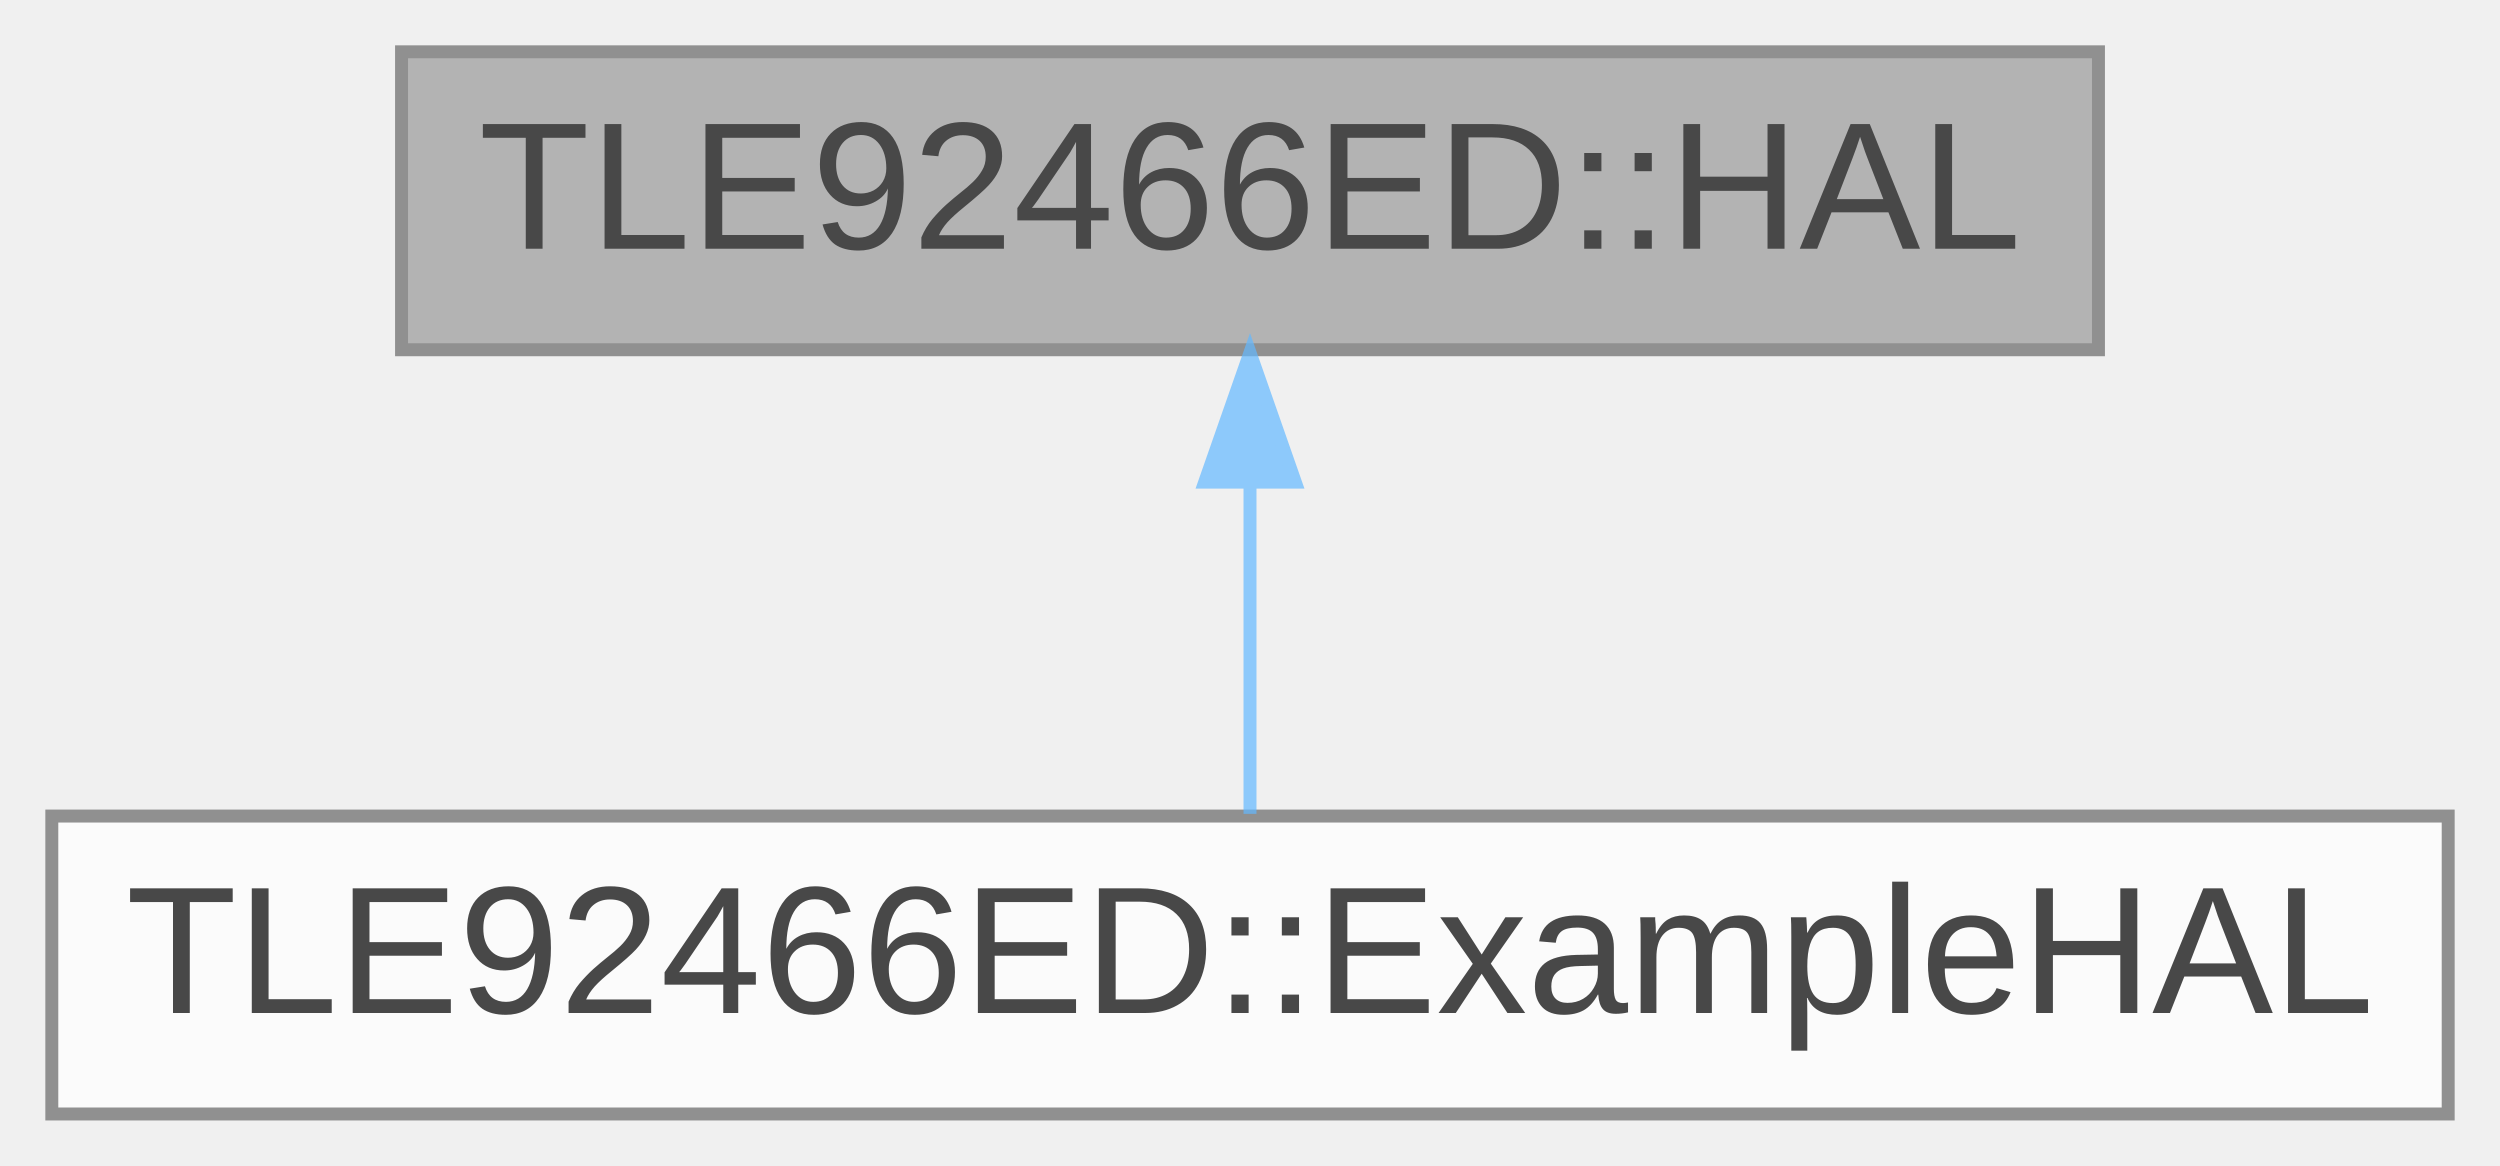
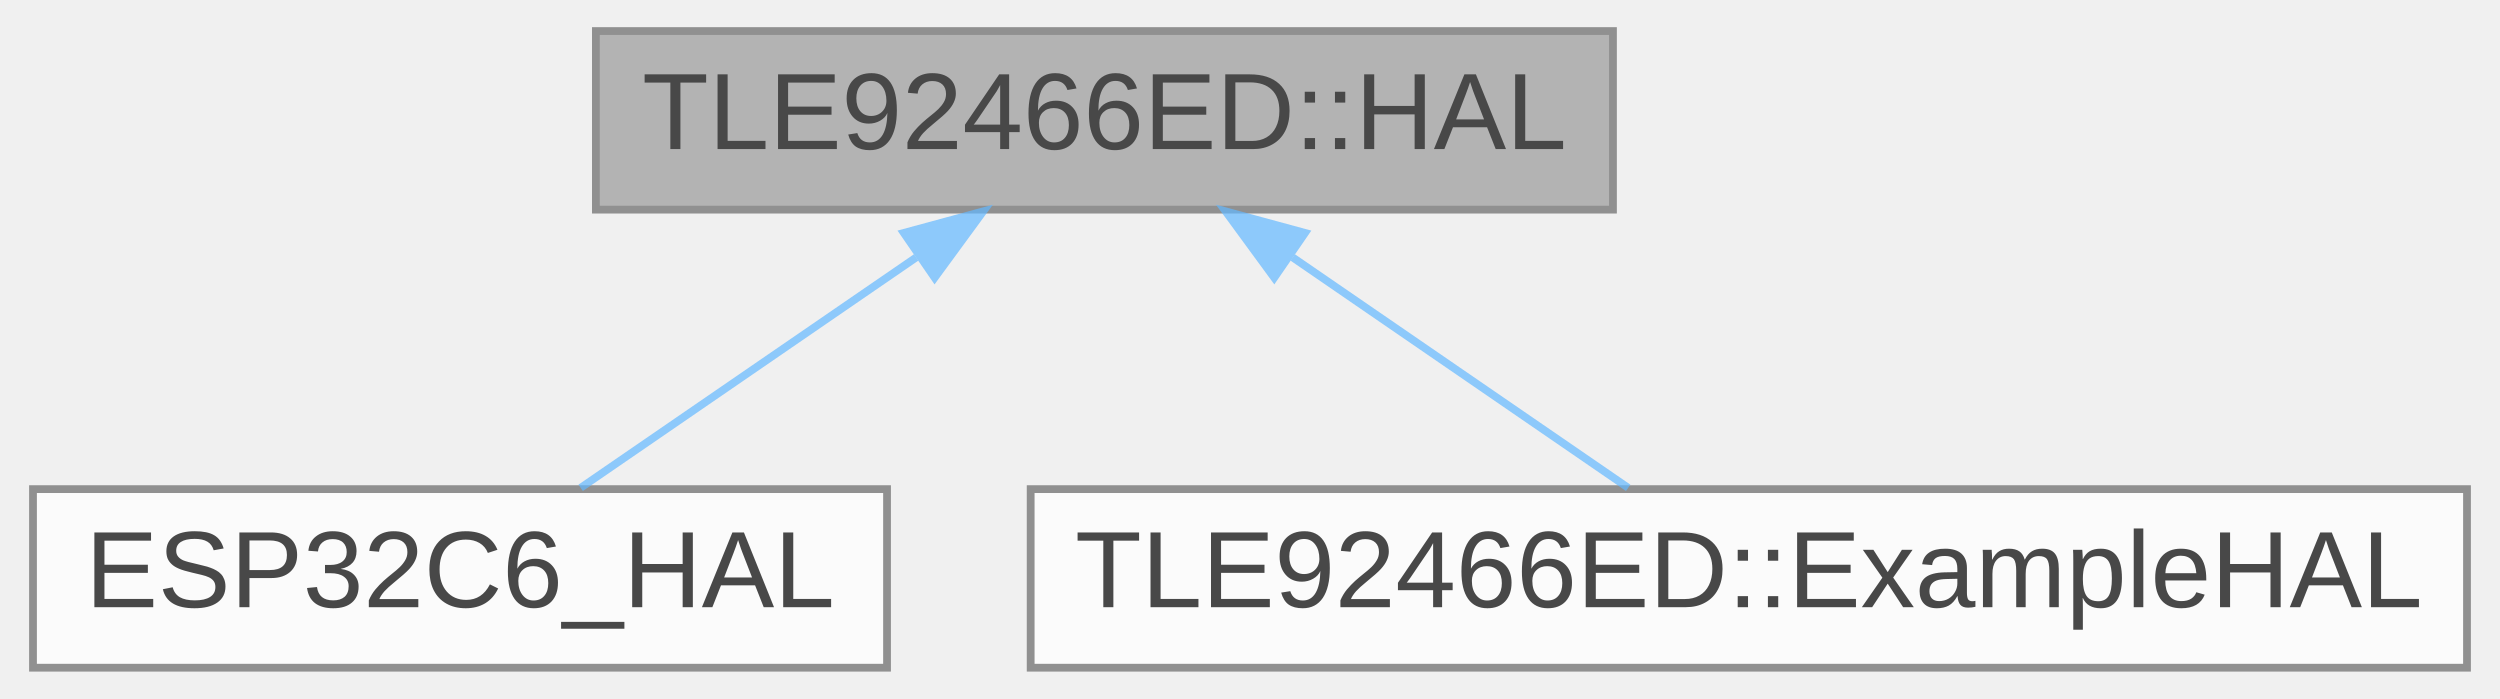
- <svg xmlns="http://www.w3.org/2000/svg" xmlns:xlink="http://www.w3.org/1999/xlink" width="193pt" height="90pt" viewBox="0.00 0.00 193.00 90.00">
+ <svg xmlns="http://www.w3.org/2000/svg" xmlns:xlink="http://www.w3.org/1999/xlink" width="322pt" height="90pt" viewBox="0.00 0.00 321.50 90.00">
  <svg id="main" version="1.1" xml:space="preserve">
    <style type="text/css">
.node, .edge {opacity: 0.7;}
.node.selected, .edge.selected {opacity: 1;}
.edge:hover path { stroke: red; }
.edge:hover polygon { stroke: red; fill: red; }
</style>
    <svg id="graph" class="graph">
      <g id="graph0" class="graph" transform="scale(1 1) rotate(0) translate(4 86)">
        <g id="Node000001" class="node">
          <g id="a_Node000001">
            <a xlink:title="Abstract Hardware Abstraction Layer (HAL) base class.">
-               <polygon fill="#999999" stroke="#666666" points="158,-82 27,-82 27,-59 158,-59 158,-82" />
-               <text text-anchor="middle" x="92.5" y="-66.8" font-family="Arial" font-size="14.00">TLE92466ED::HAL</text>
+               <polygon fill="#999999" stroke="#666666" points="203.5,-82 72.5,-82 72.5,-59 203.5,-59 203.5,-82" />
+               <text text-anchor="middle" x="138" y="-66.8" font-family="Arial" font-size="14.00">TLE92466ED::HAL</text>
            </a>
          </g>
        </g>
        <g id="Node000002" class="node">
          <g id="a_Node000002">
-             <a xlink:href="classTLE92466ED_1_1ExampleHAL.html" target="_top" xlink:title="Example HAL implementation for 32-bit SPI.">
-               <polygon fill="white" stroke="#666666" points="185,-23 0,-23 0,0 185,0 185,-23" />
-               <text text-anchor="middle" x="92.5" y="-7.8" font-family="Arial" font-size="14.00">TLE92466ED::ExampleHAL</text>
+             <a xlink:href="classESP32C6__HAL.html" target="_top" xlink:title="ESP32-C6 implementation of the TLE92466ED HAL interface.">
+               <polygon fill="white" stroke="#666666" points="110,-23 0,-23 0,0 110,0 110,-23" />
+               <text text-anchor="middle" x="55" y="-7.8" font-family="Arial" font-size="14.00">ESP32C6_HAL</text>
            </a>
          </g>
        </g>
        <g id="edge1_Node000001_Node000002" class="edge">
          <g id="a_edge1_Node000001_Node000002">
            <a xlink:title=" ">
-               <path fill="none" stroke="#63b8ff" d="M92.5,-48.63C92.5,-39.99 92.5,-30.33 92.5,-23.17" />
-               <polygon fill="#63b8ff" stroke="#63b8ff" points="89,-48.78 92.5,-58.78 96,-48.78 89,-48.78" />
+               <path fill="none" stroke="#63b8ff" d="M113.76,-52.85C99.81,-43.27 82.7,-31.52 70.54,-23.17" />
+               <polygon fill="#63b8ff" stroke="#63b8ff" points="112.16,-56 122.39,-58.78 116.13,-50.23 112.16,-56" />
+             </a>
+           </g>
+         </g>
+         <g id="Node000003" class="node">
+           <g id="a_Node000003">
+             <a xlink:href="classTLE92466ED_1_1ExampleHAL.html" target="_top" xlink:title="Example HAL implementation for 32-bit SPI.">
+               <polygon fill="white" stroke="#666666" points="313.5,-23 128.5,-23 128.5,0 313.5,0 313.5,-23" />
+               <text text-anchor="middle" x="221" y="-7.8" font-family="Arial" font-size="14.00">TLE92466ED::ExampleHAL</text>
+             </a>
+           </g>
+         </g>
+         <g id="edge2_Node000001_Node000003" class="edge">
+           <g id="a_edge2_Node000001_Node000003">
+             <a xlink:title=" ">
+               <path fill="none" stroke="#63b8ff" d="M162.24,-52.85C176.19,-43.27 193.3,-31.52 205.46,-23.17" />
+               <polygon fill="#63b8ff" stroke="#63b8ff" points="159.87,-50.23 153.61,-58.78 163.84,-56 159.87,-50.23" />
            </a>
          </g>
        </g>
      </g>
    </svg>
  </svg>
  <style type="text/css">

[data-mouse-over-selected='false'] { opacity: 0.7; }
[data-mouse-over-selected='true']  { opacity: 1.0; }

</style>
</svg>
